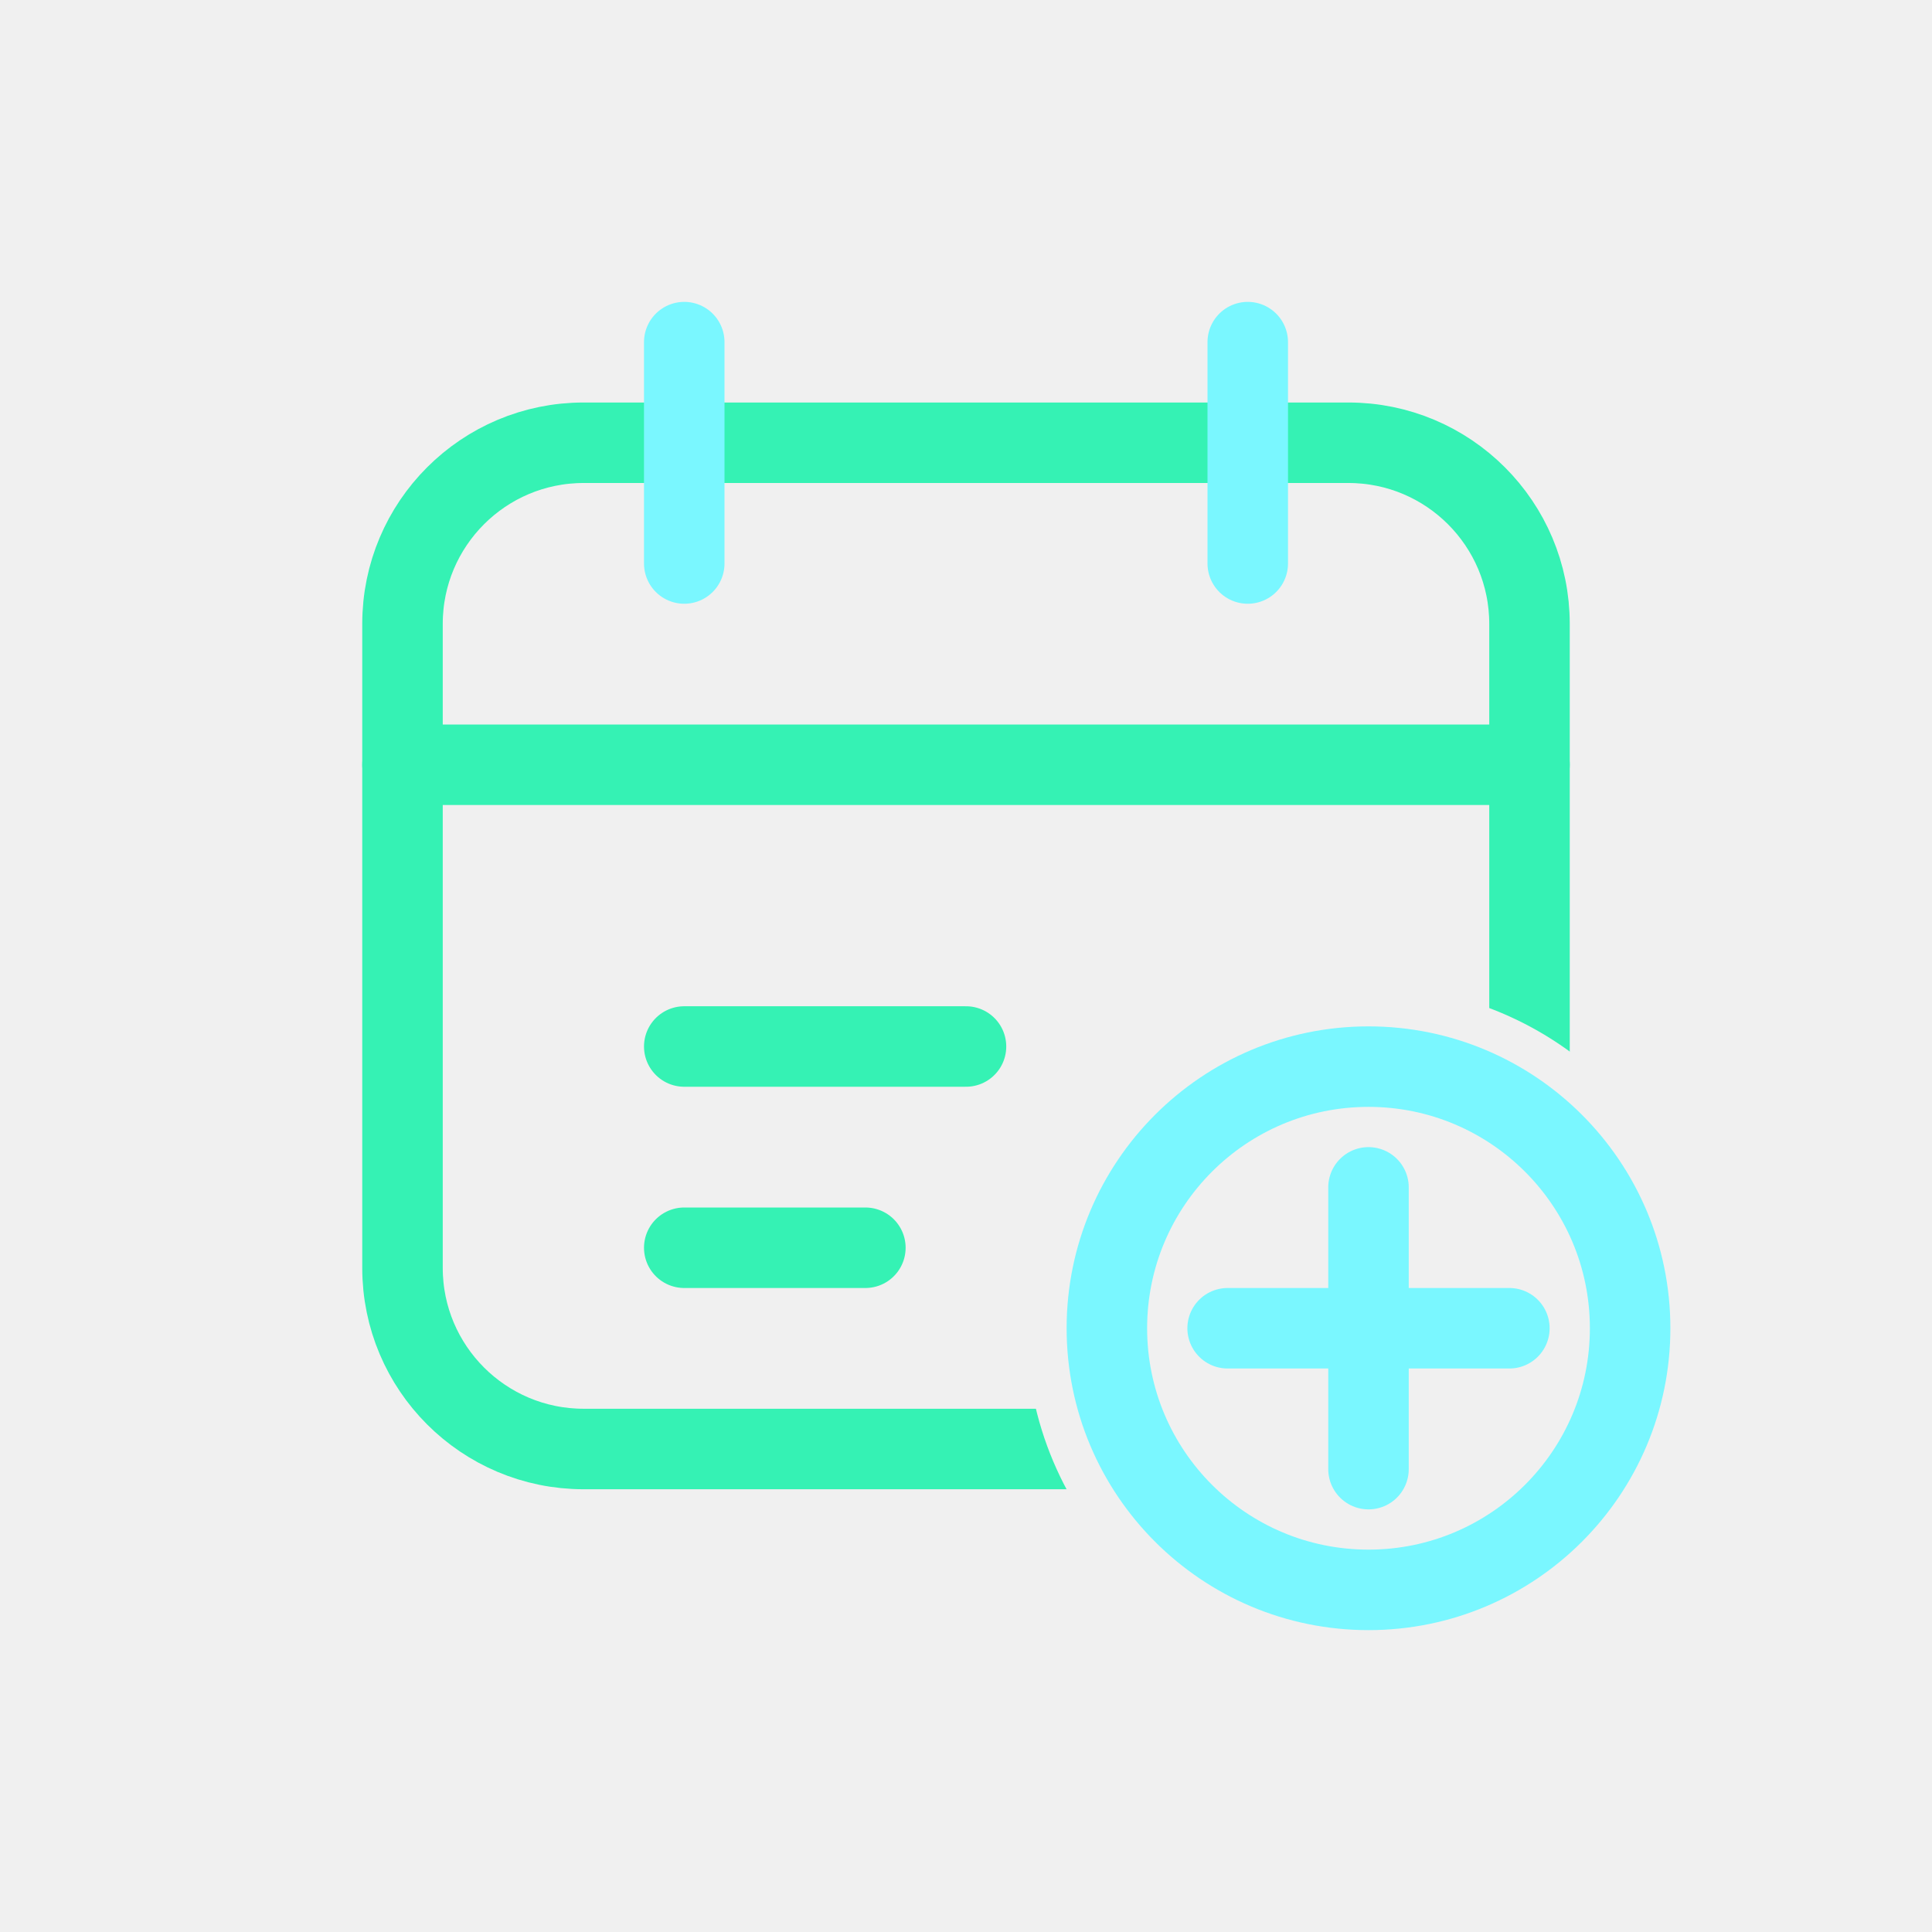
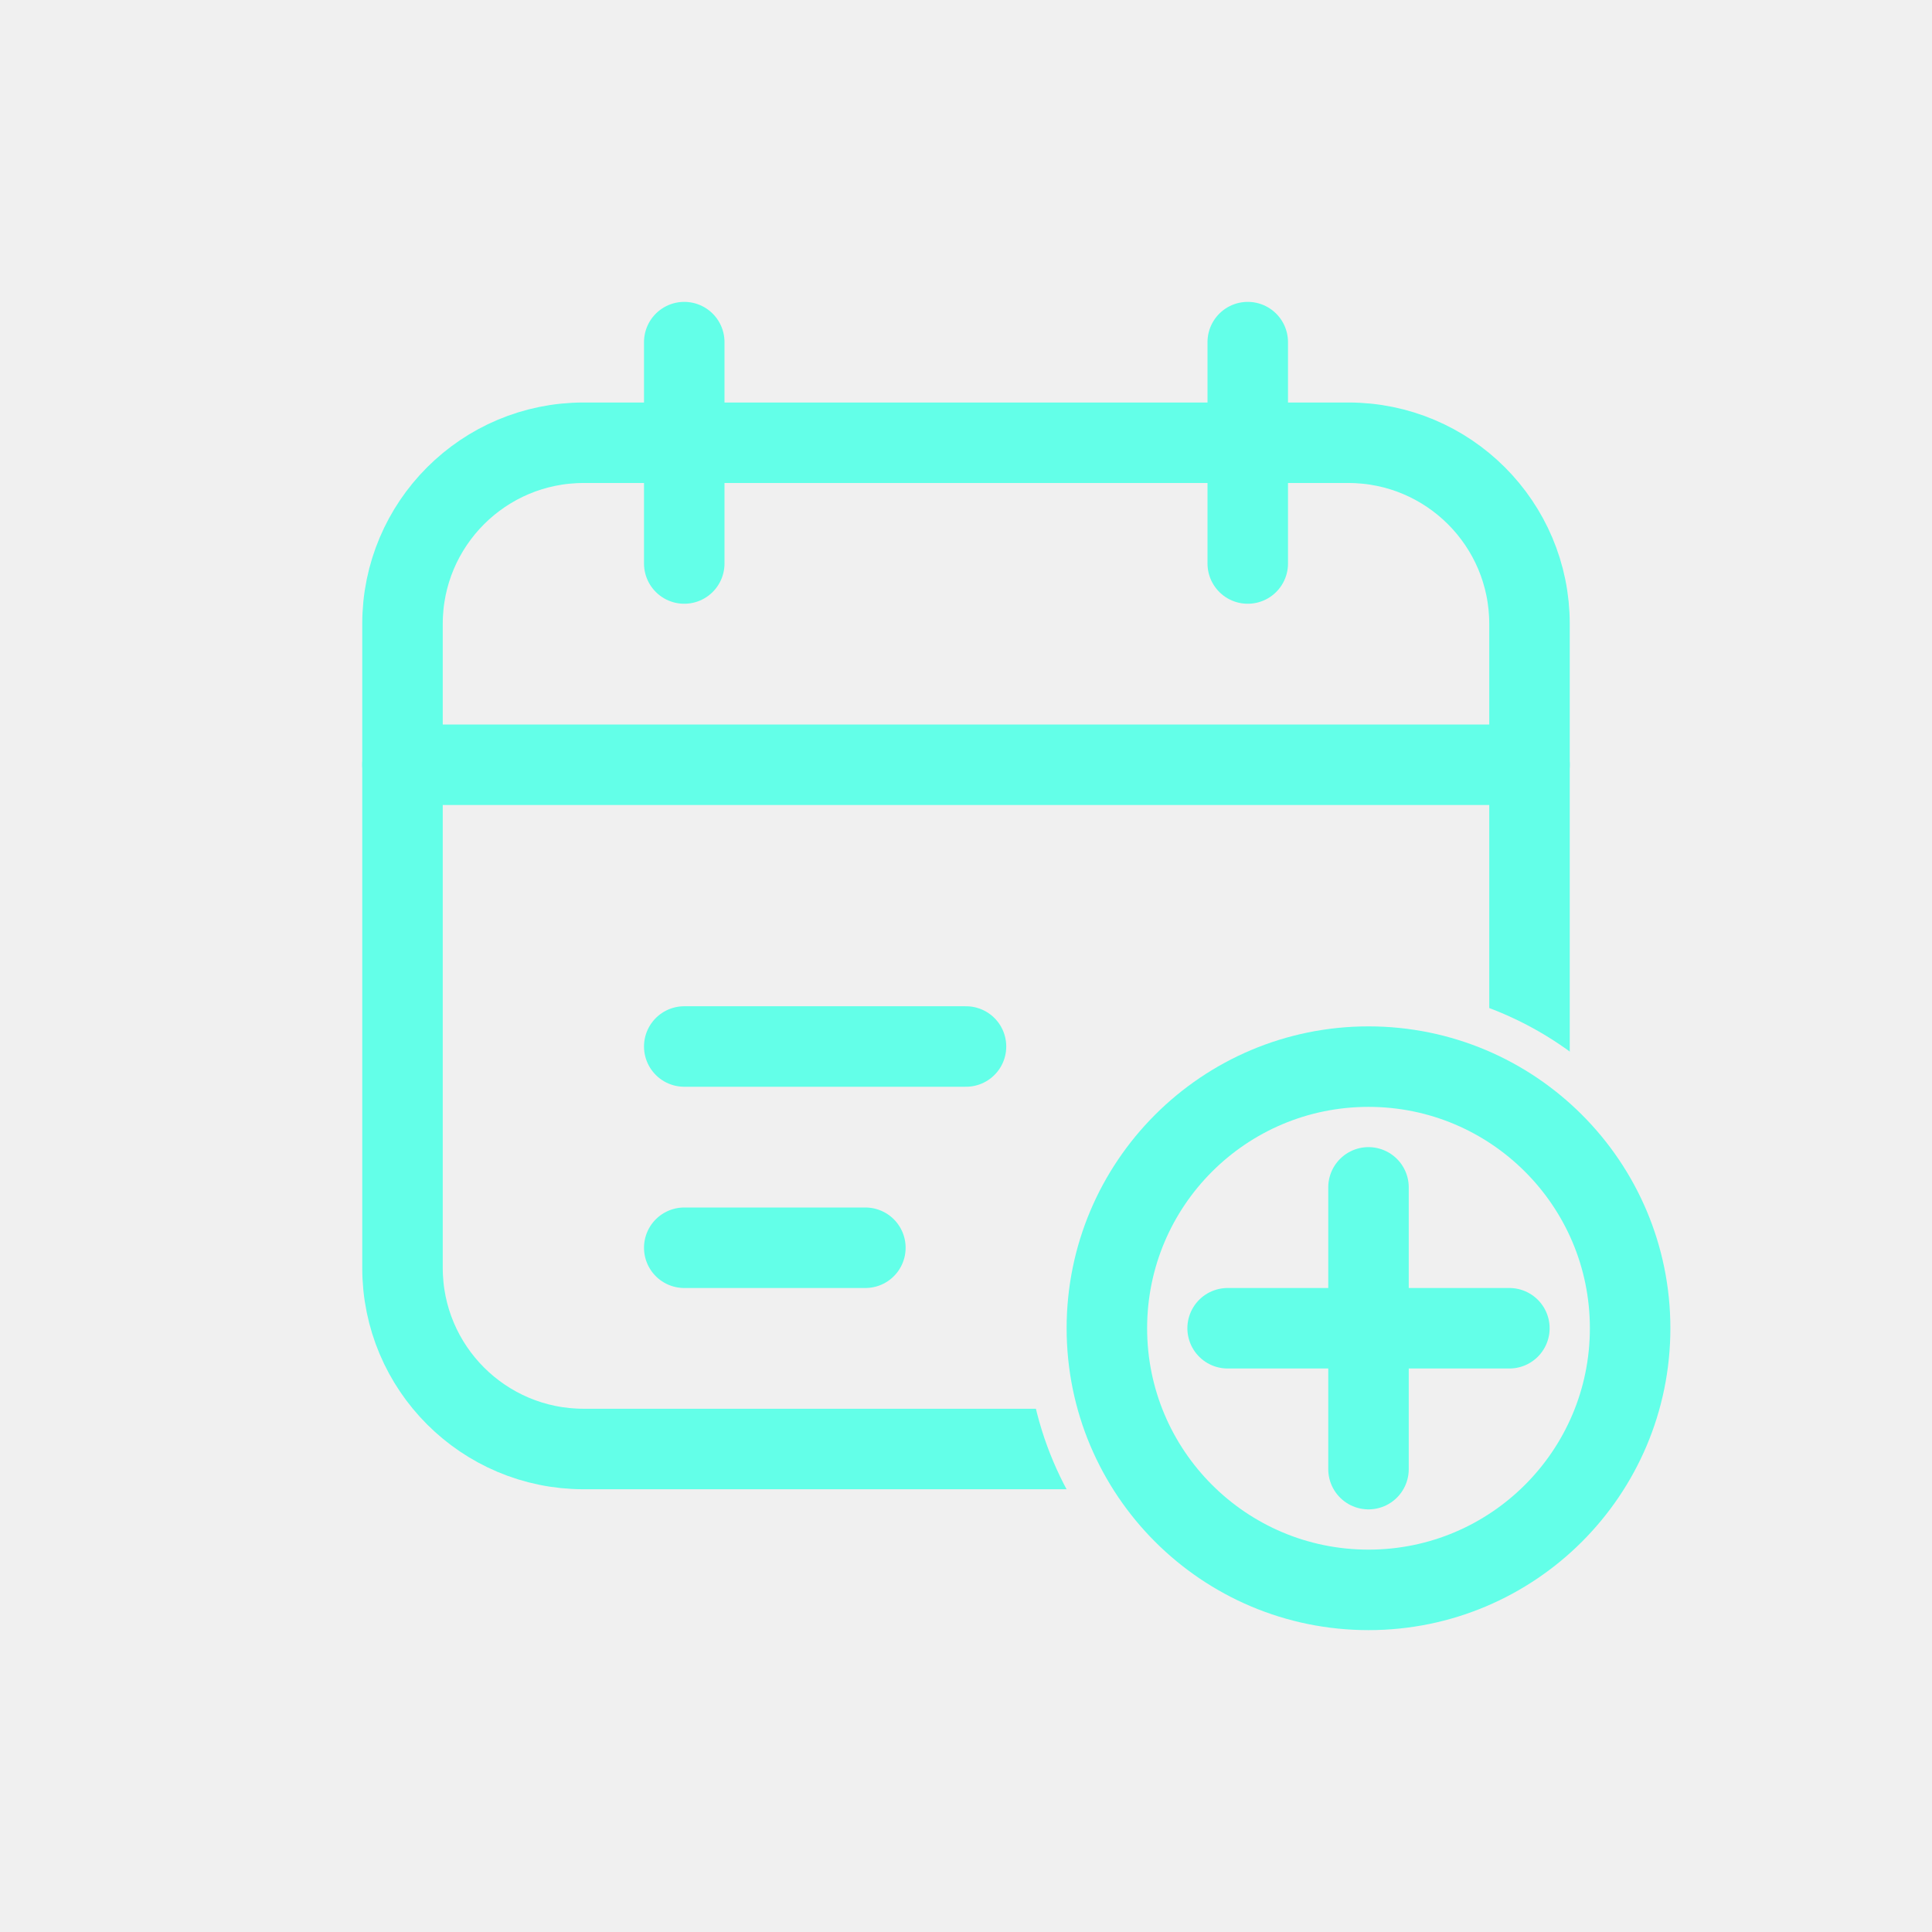
<svg xmlns="http://www.w3.org/2000/svg" width="96" height="96" viewBox="0 0 96 96" fill="none">
  <defs>
    <mask id="cut-session-plus-space">
      <rect width="96" height="96" fill="white" />
      <circle cx="68" cy="66" r="17" fill="black" />
    </mask>
  </defs>
  <g mask="url(#cut-session-plus-space)">
-     <rect x="20" y="22" width="56" height="50" rx="9" stroke="#35F2B4" stroke-width="4" />
-     <path d="M20 38H76" stroke="#35F2B4" stroke-width="4" stroke-linecap="round" />
-     <path d="M34 17V28" stroke="#7AF7FF" stroke-width="4" stroke-linecap="round" />
-     <path d="M62 17V28" stroke="#7AF7FF" stroke-width="4" stroke-linecap="round" />
-     <path d="M34 52H48" stroke="#35F2B4" stroke-width="4" stroke-linecap="round" />
-     <path d="M34 62H43" stroke="#35F2B4" stroke-width="4" stroke-linecap="round" />
+     <rect x="20" y="22" width="56" height="50" rx="9" stroke="#63FFE8" stroke-width="4" />
+     <path d="M20 38H76" stroke="#63FFE8" stroke-width="4" stroke-linecap="round" />
+     <path d="M34 17V28" stroke="#63FFE8" stroke-width="4" stroke-linecap="round" />
+     <path d="M62 17V28" stroke="#63FFE8" stroke-width="4" stroke-linecap="round" />
+     <path d="M34 52H48" stroke="#63FFE8" stroke-width="4" stroke-linecap="round" />
+     <path d="M34 62H43" stroke="#63FFE8" stroke-width="4" stroke-linecap="round" />
  </g>
-   <circle cx="68" cy="66" r="13" stroke="#7AF7FF" stroke-width="4" />
-   <path d="M68 59V73" stroke="#7AF7FF" stroke-width="4" stroke-linecap="round" />
-   <path d="M61 66H75" stroke="#7AF7FF" stroke-width="4" stroke-linecap="round" />
+   <circle cx="68" cy="66" r="13" stroke="#63FFE8" stroke-width="4" />
+   <path d="M68 59V73" stroke="#63FFE8" stroke-width="4" stroke-linecap="round" />
+   <path d="M61 66H75" stroke="#63FFE8" stroke-width="4" stroke-linecap="round" />
</svg>
